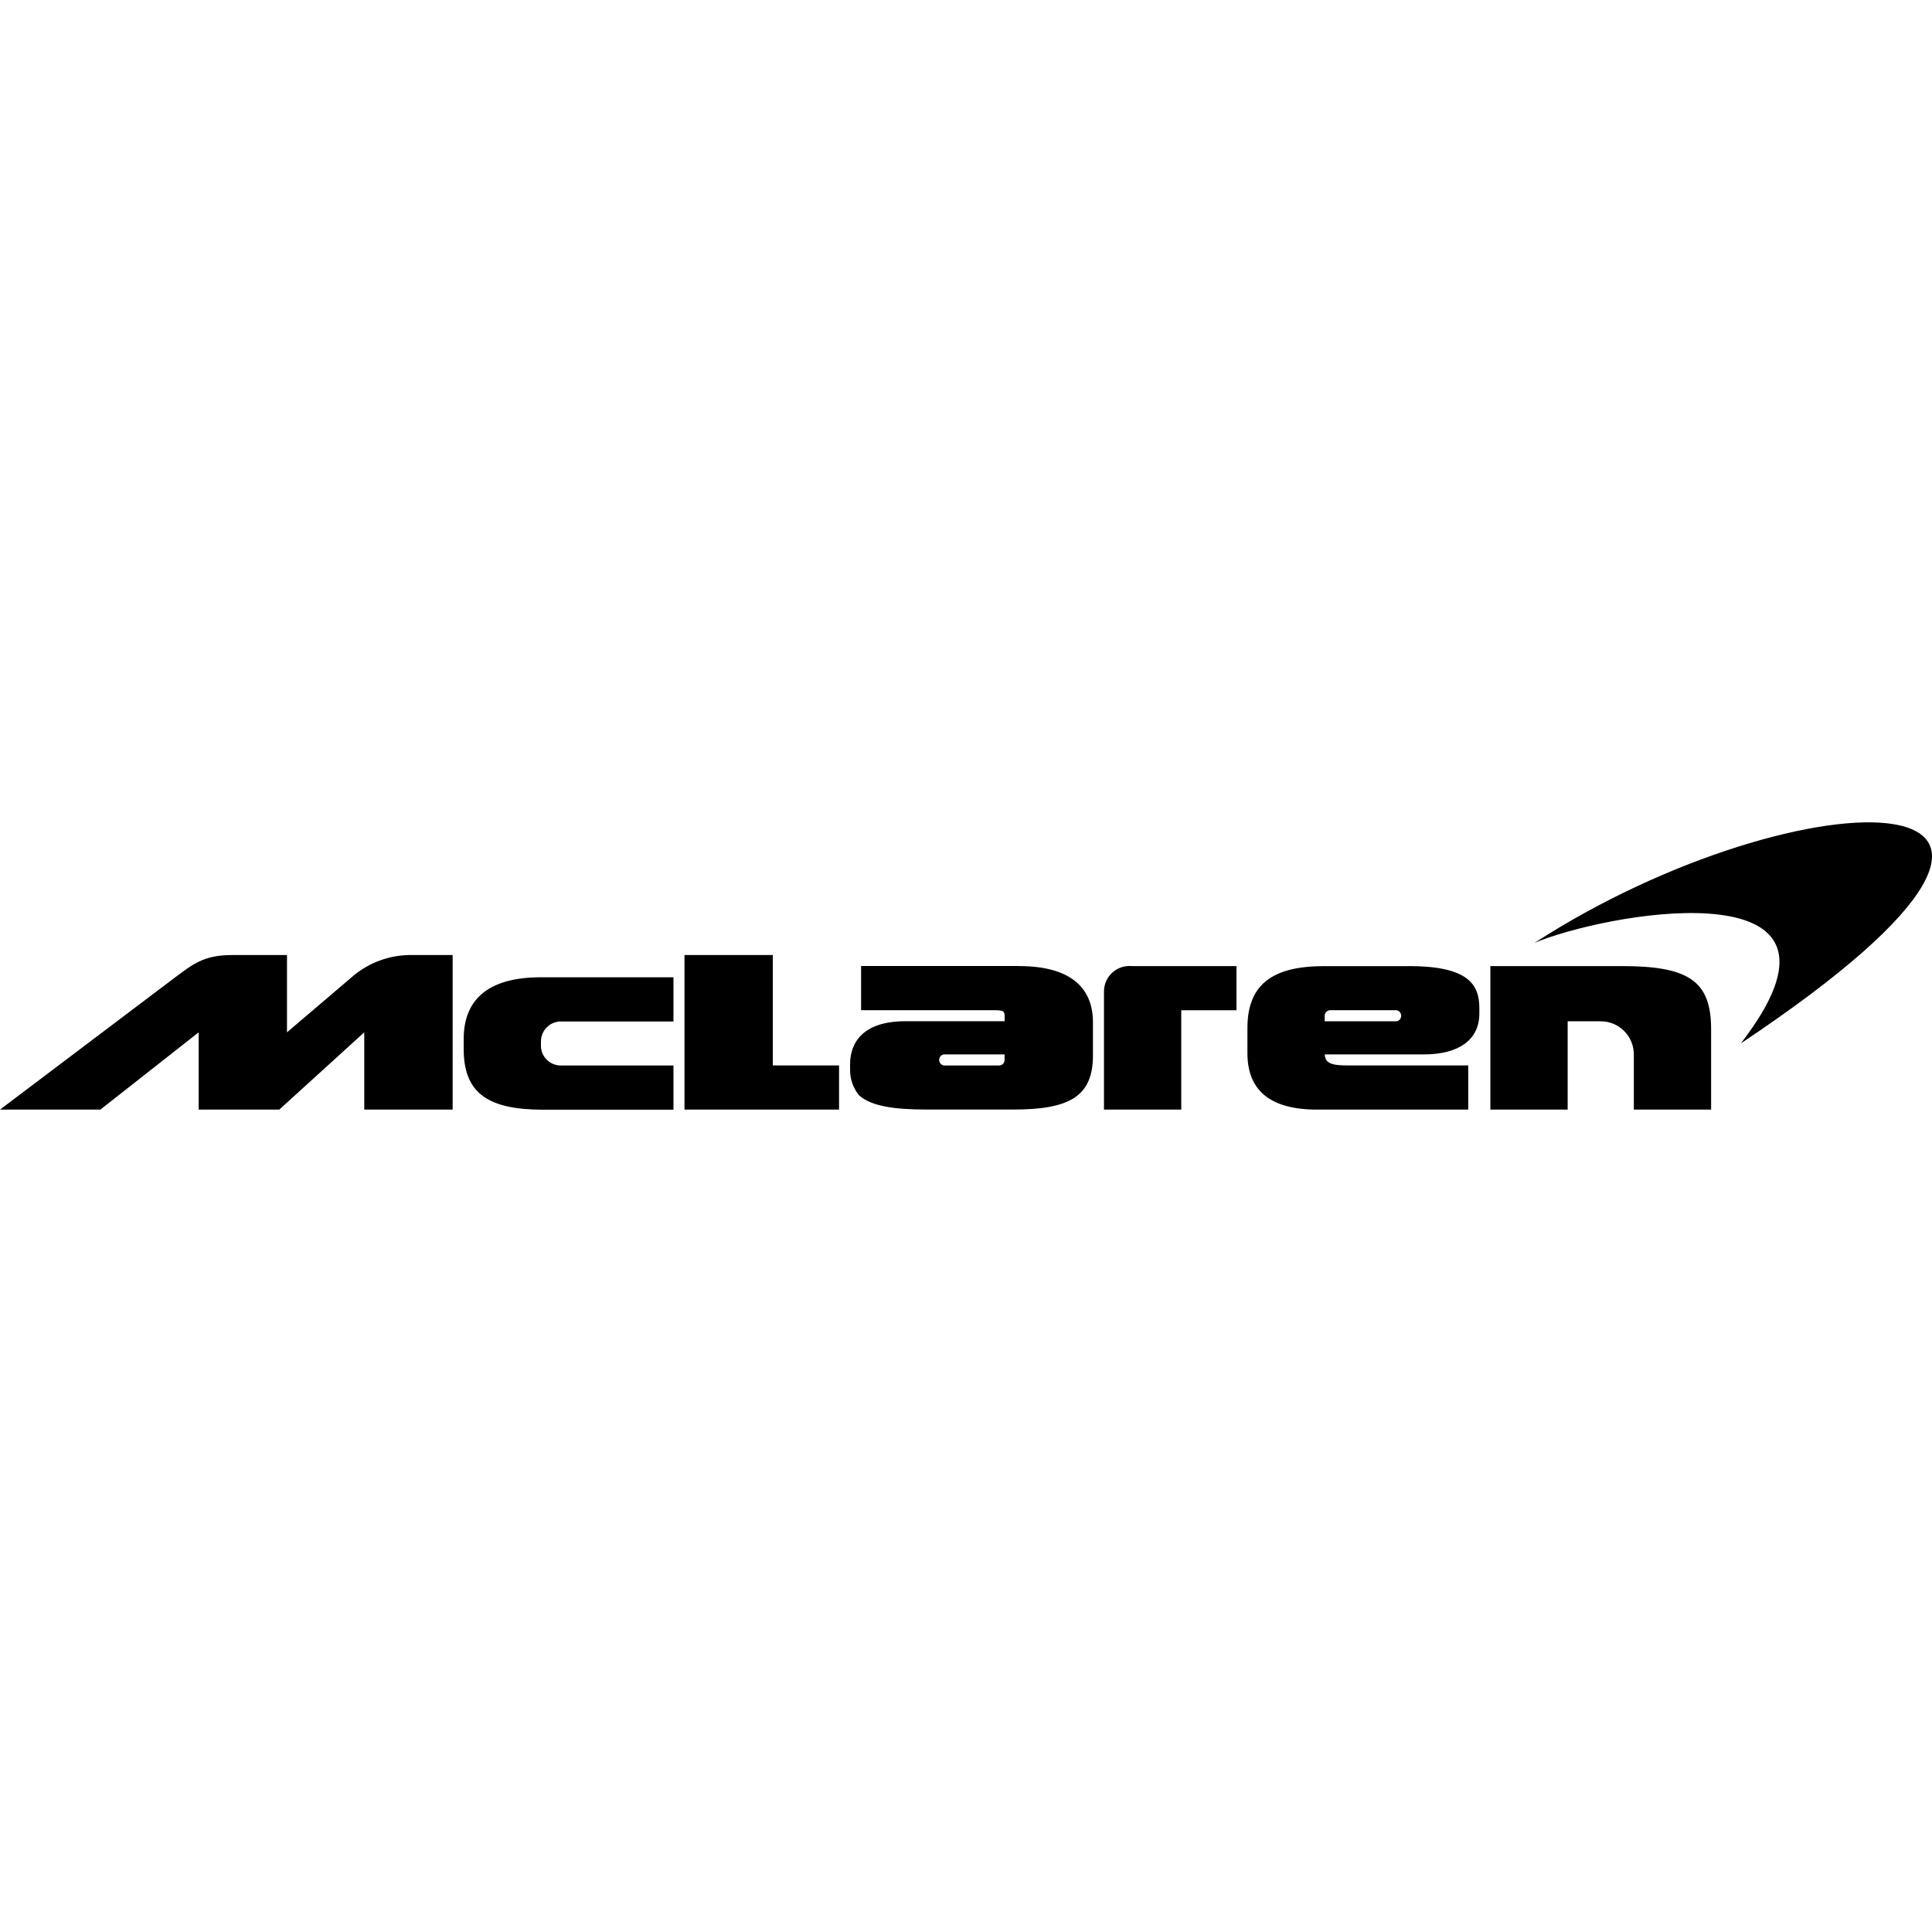
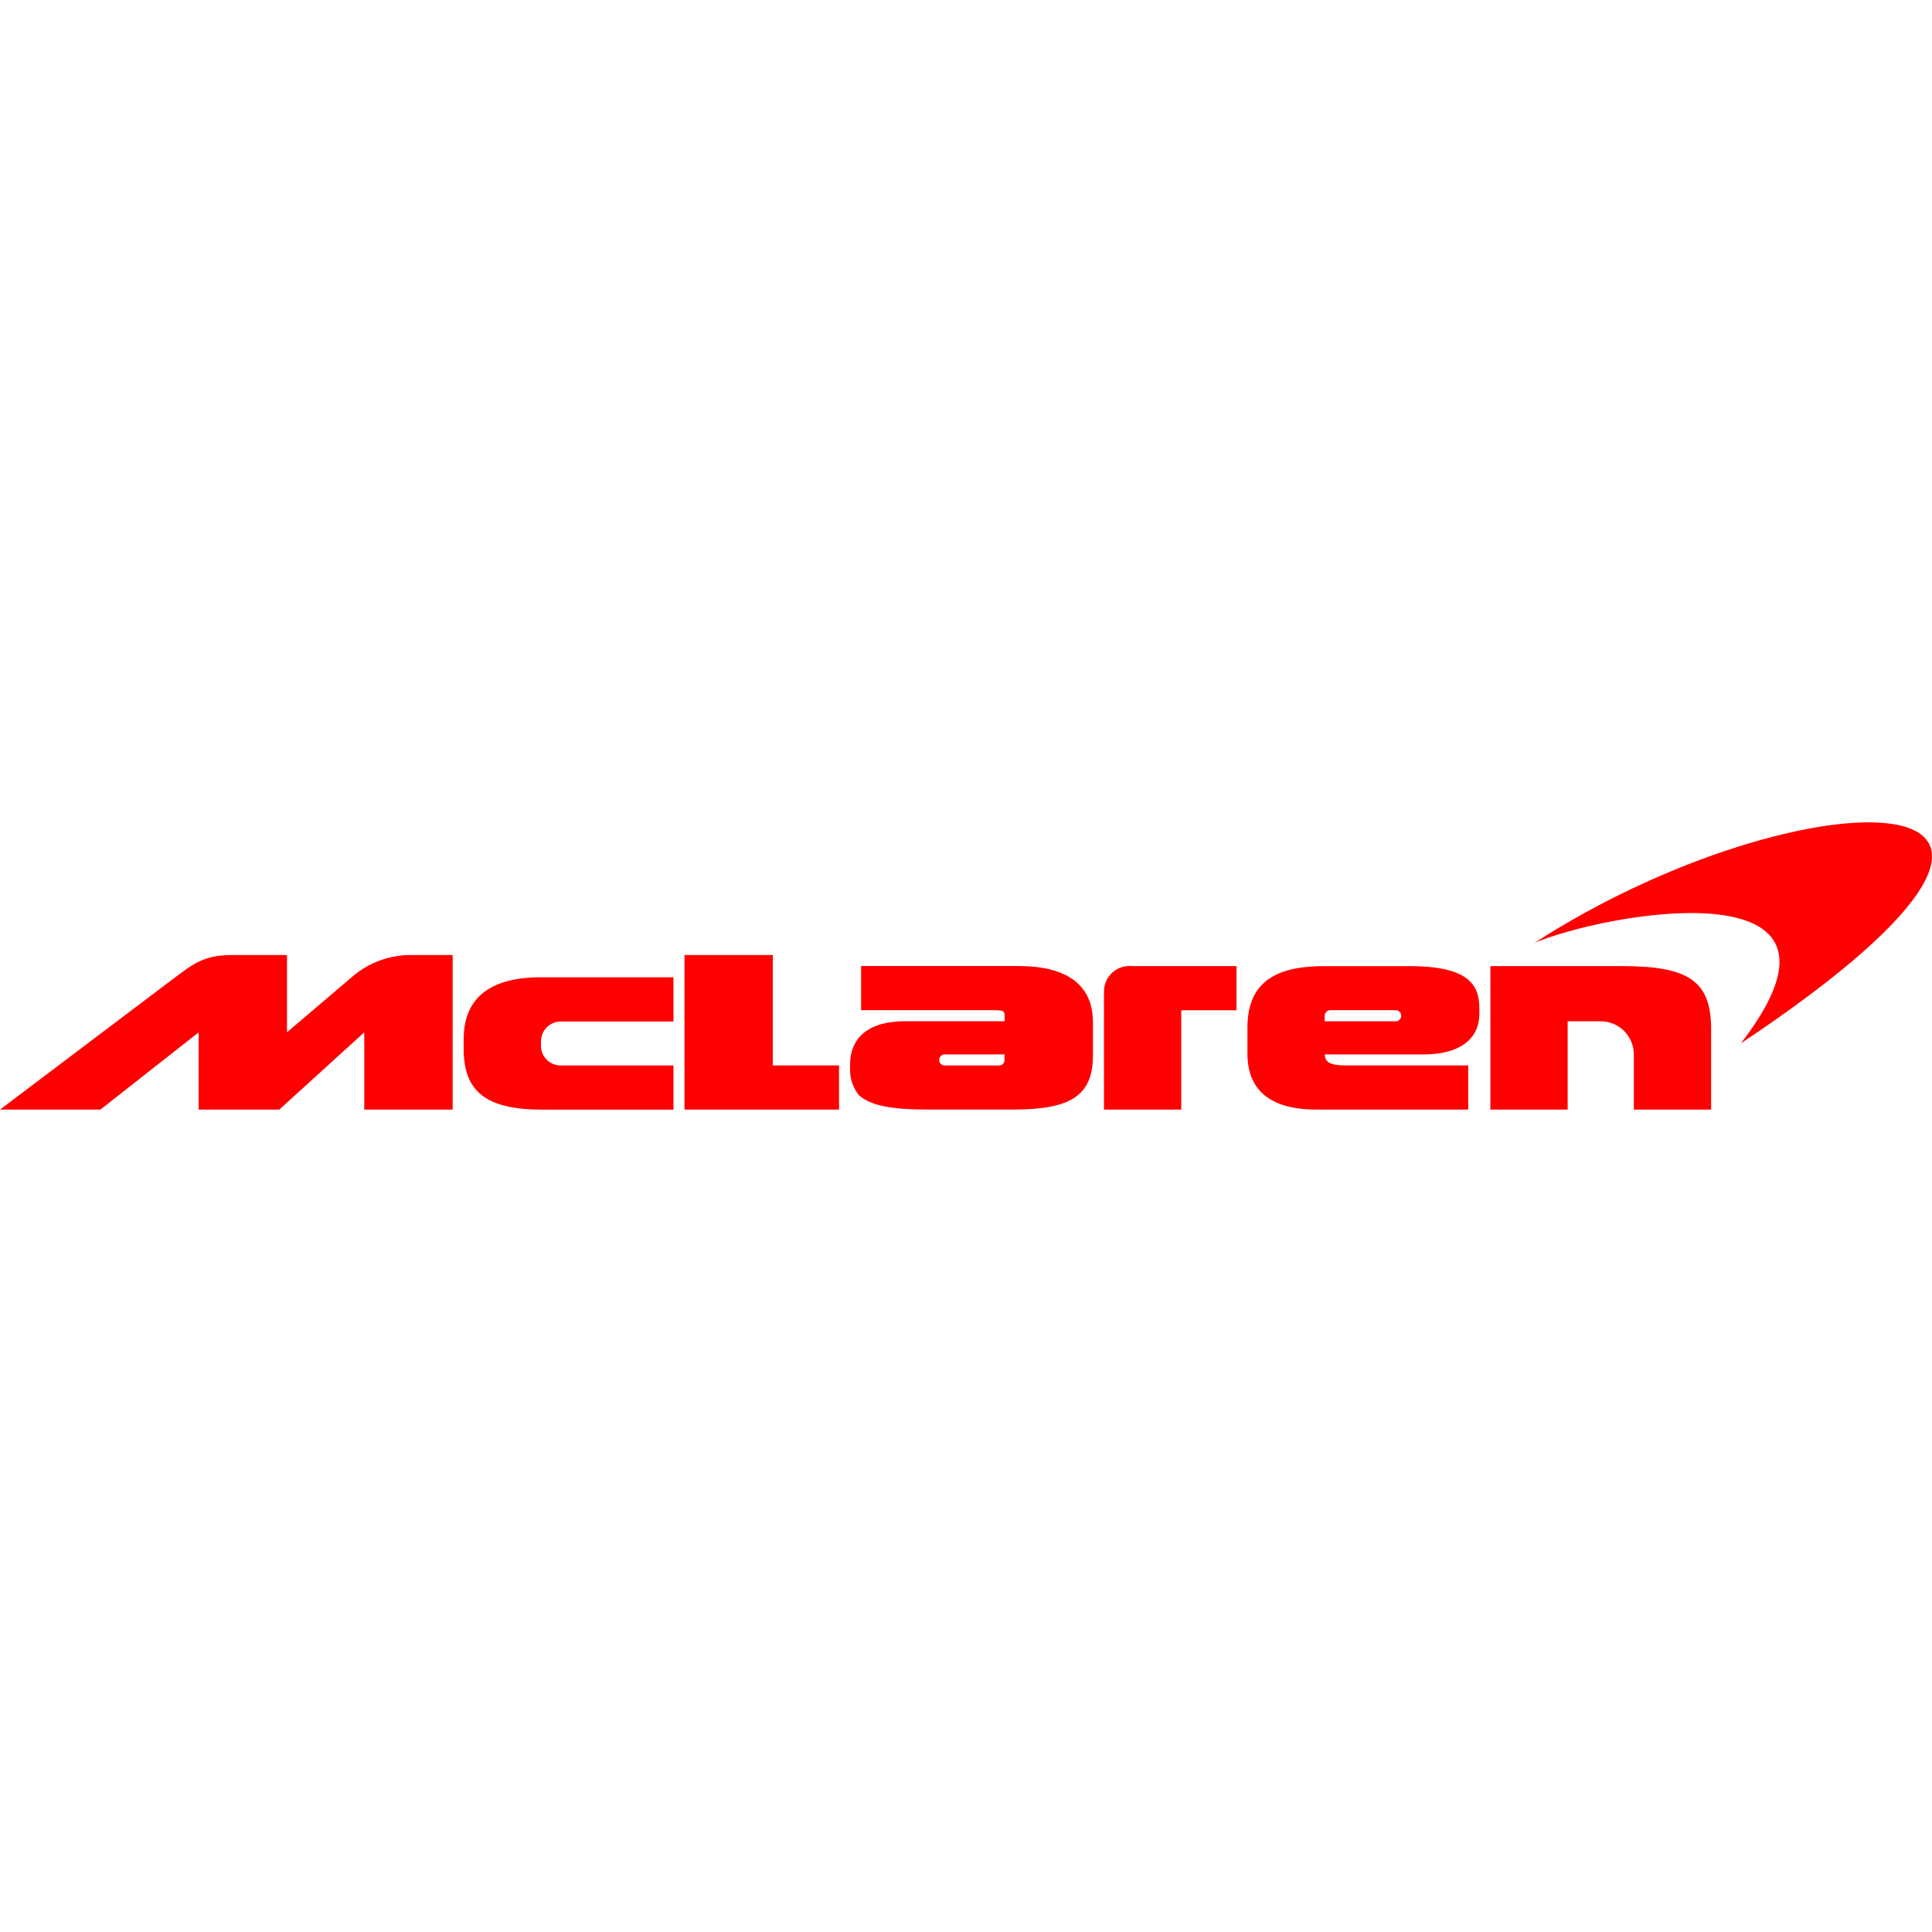
- <svg xmlns="http://www.w3.org/2000/svg" role="img" viewBox="0 0 24 24">
+ <svg xmlns="http://www.w3.org/2000/svg" fill="#FF0000" role="img" viewBox="0 0 24 24">
  <path d="M19.062 11.713c3.305-2.139 7.748-2.208 2.564 1.248l.082-.11c1.467-2.016-1.522-1.563-2.578-1.166l-.068.028zM6.967 13.236h1.399v.549H6.747c-.686 0-.987-.206-.987-.754v-.123c0-.466.274-.768.96-.768h1.646v.549H6.967a.248.248 0 0 0-.247.247v.069a.246.246 0 0 0 .247.231zM9.6 11.864v1.371h.823v.549h-1.92v-1.92H9.6zm-5.198.247c.191-.154.427-.241.672-.247h.549v1.92H4.525v-.96l-1.056.96H2.468v-.96l-1.221.96H0l2.18-1.646c.206-.151.343-.274.699-.274h.686v.96l.837-.713zm9.312.206a.316.316 0 0 1 .343-.316h1.303v.549h-.686v1.234h-.96v-1.467zm6.431-.316c.823 0 1.111.178 1.111.782v1.001h-.96v-.686a.411.411 0 0 0-.411-.411h-.411v1.097h-.96v-1.783h1.631zm-7.487 0c.631 0 .919.261.919.699v.411c0 .507-.288.672-.987.672h-1.083c-.398 0-.686-.041-.837-.178a.495.495 0 0 1-.11-.315v-.069c0-.274.165-.535.686-.535h1.234c0-.123.014-.137-.137-.137h-1.646V12h1.961zm-.179 1.166v-.069h-.754a.07.07 0 0 0 0 .138h.686a.068.068 0 0 0 .068-.069zm5.02-1.166c.727 0 .878.219.878.521v.069c0 .329-.261.507-.686.507h-1.234c0 .123.123.137.274.137h1.508v.549H16.36c-.59 0-.864-.247-.864-.699v-.315c0-.521.288-.768.946-.768h1.057zm-.151.686a.07.07 0 0 0 0-.138h-.823a.07.07 0 0 0-.069.069v.069h.892z" />
</svg>
